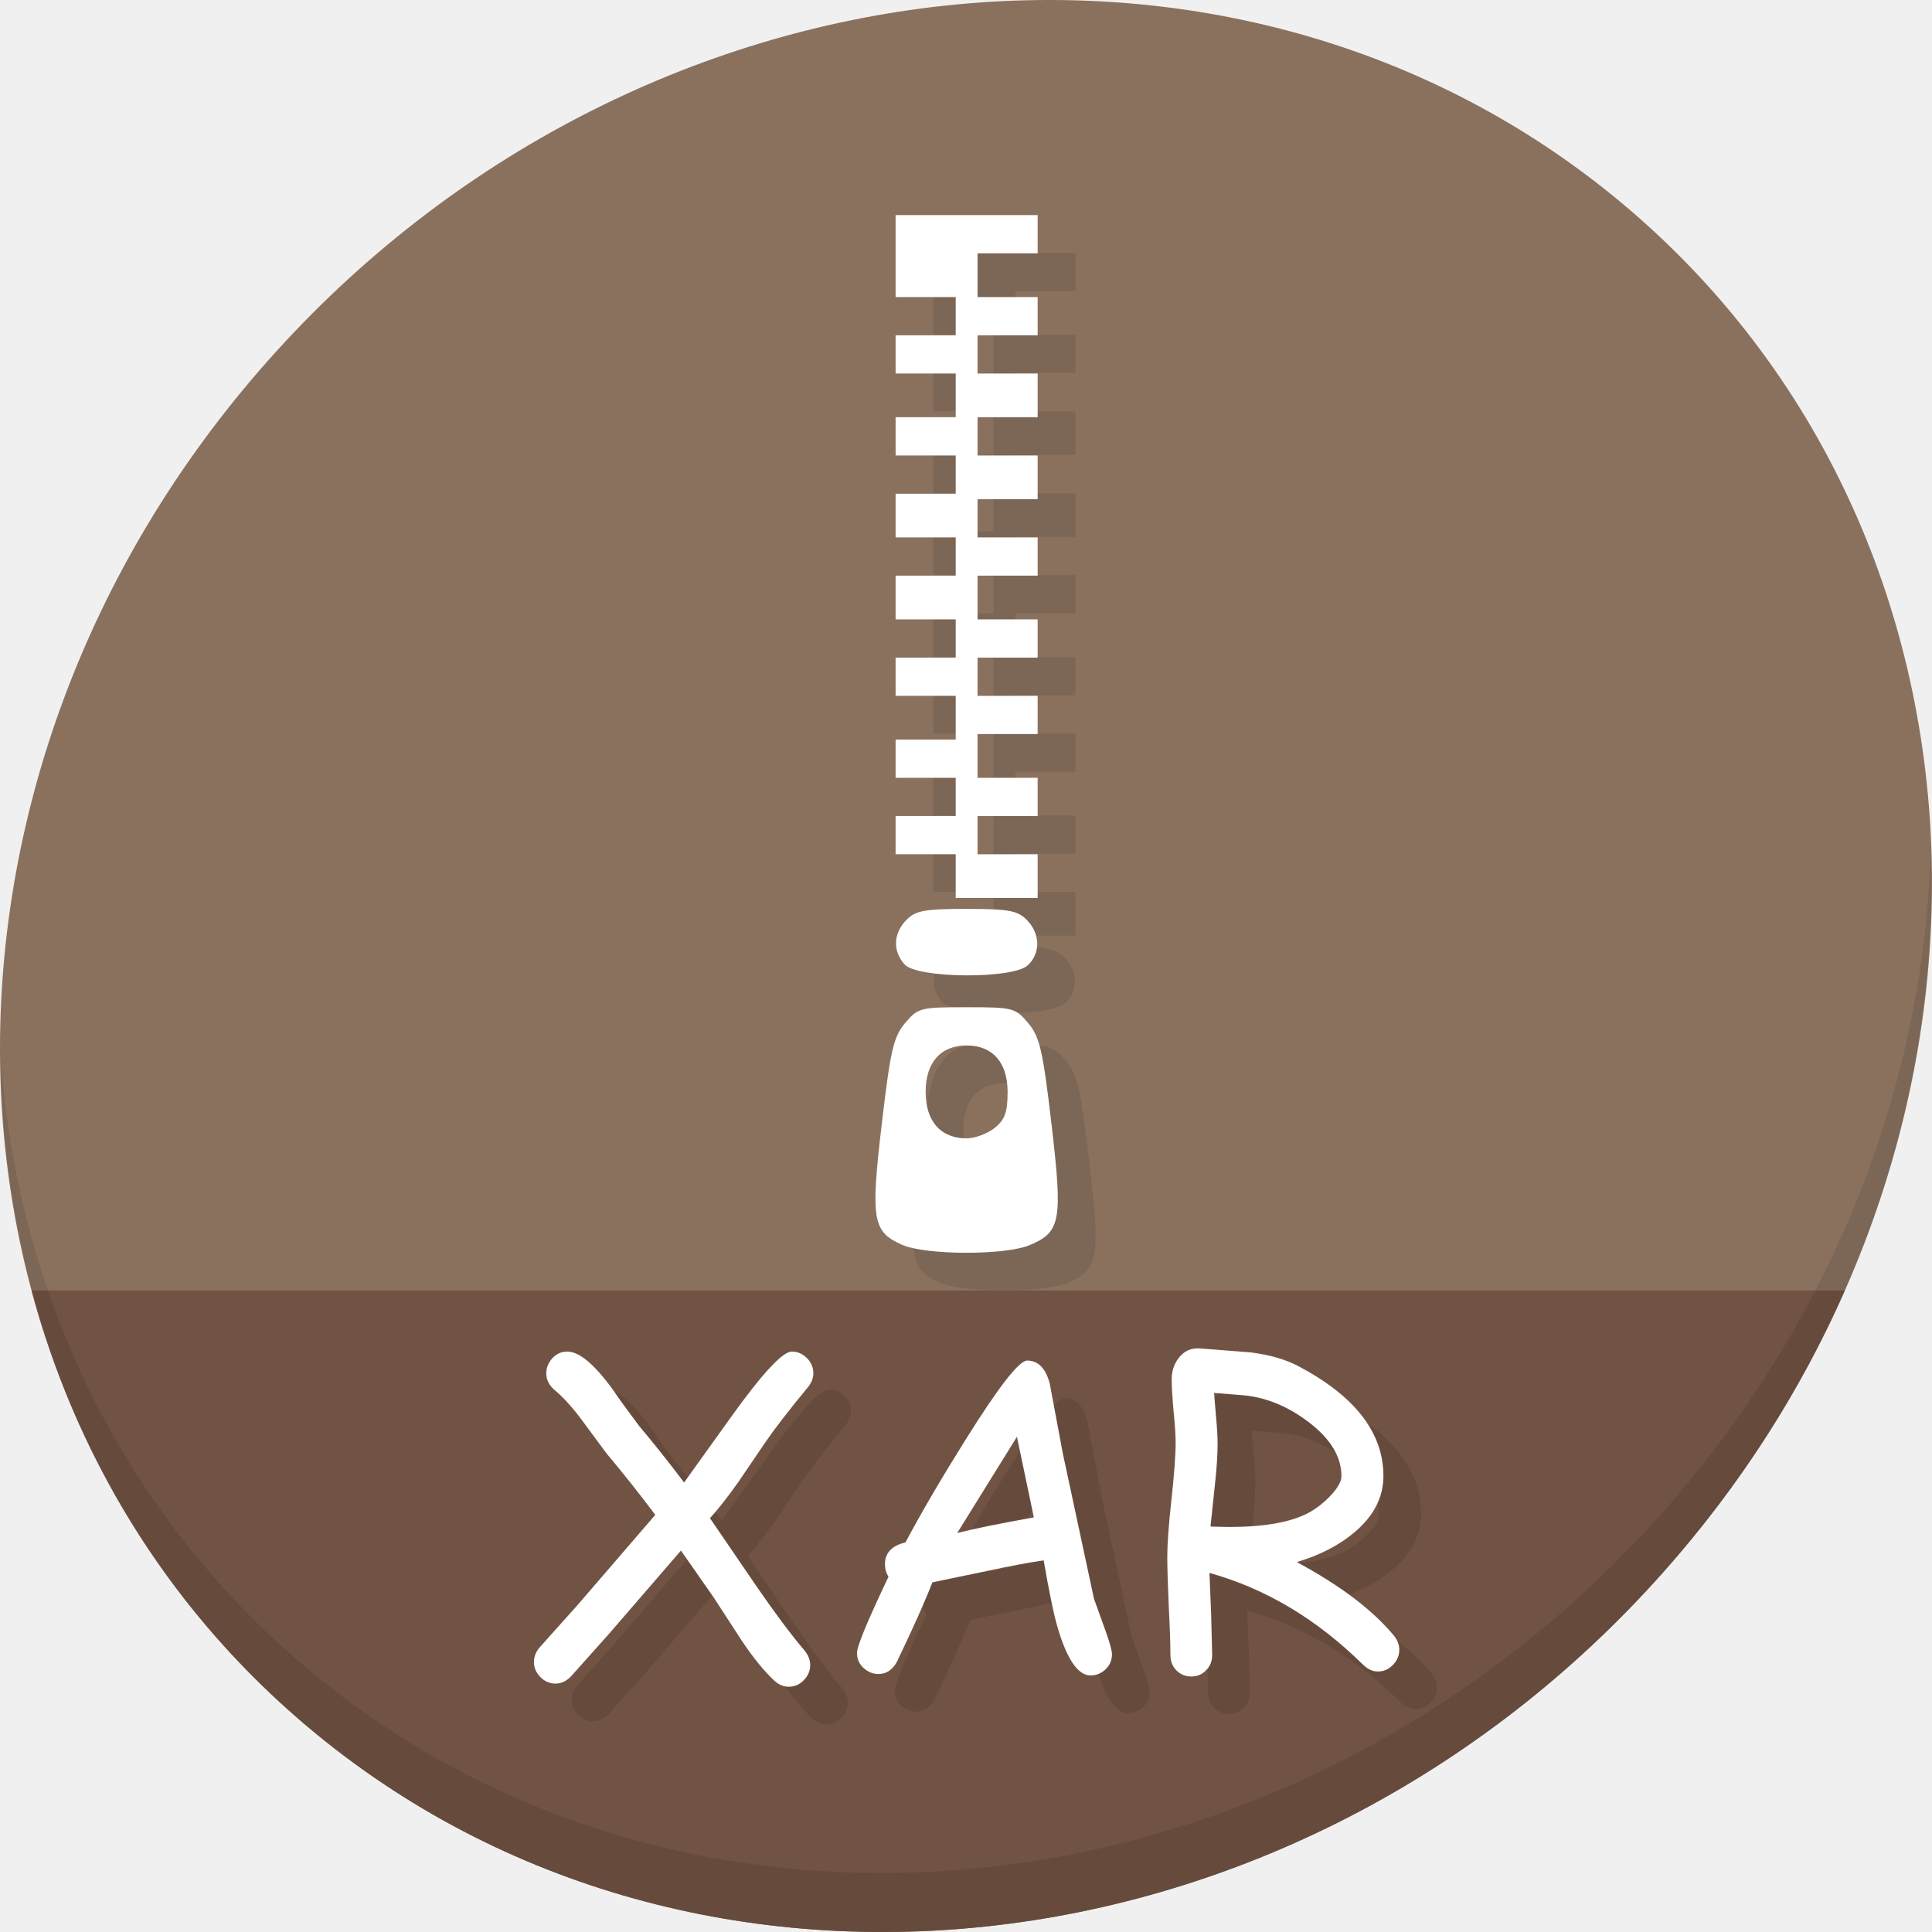
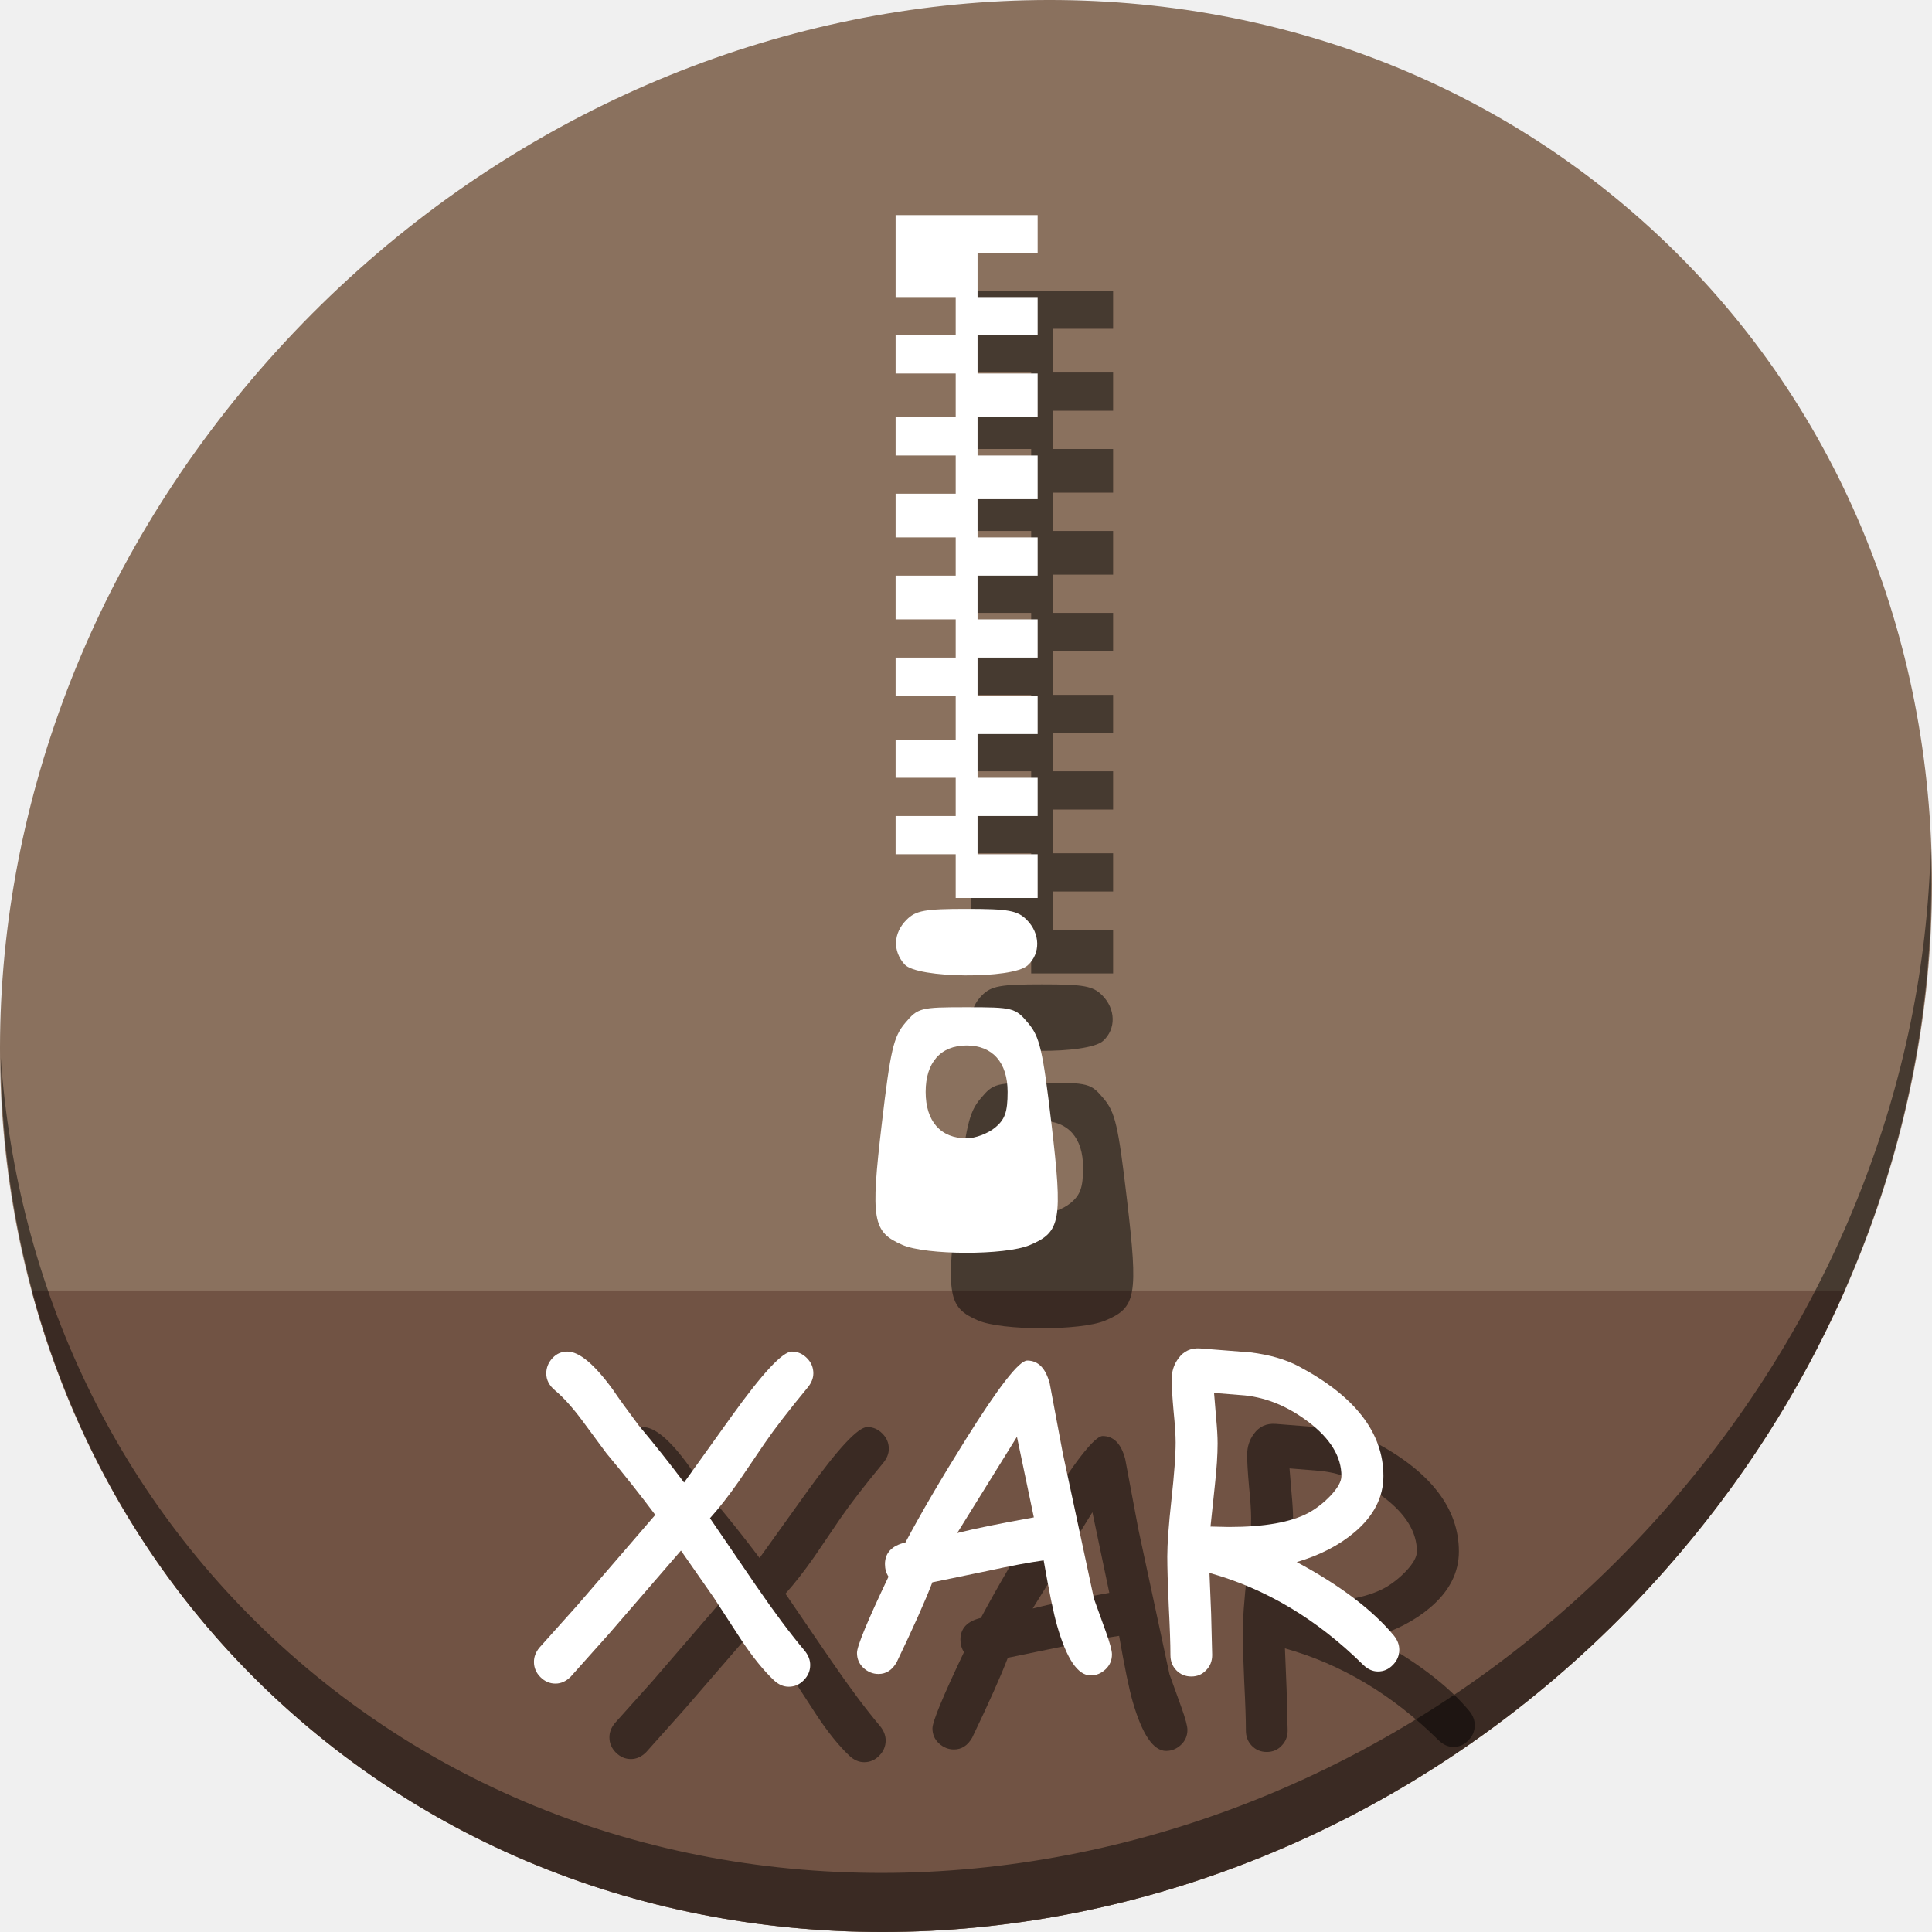
<svg xmlns="http://www.w3.org/2000/svg" width="512" height="512" id="svg2" version="1.1">
  <defs id="defs4" />
  <g id="layer1" transform="translate(0,-540.3622)">
-     <g id="g891">
+     <g id="g852">
      <path id="path955" d="m 432.913,596.836 c 102.193,88.575 105.827,249.7 8.117,359.899 C 343.32,1066.934 181.28,1084.463 79.087,995.888 -23.106,907.314 -26.74,746.188 70.97,635.989 168.68,525.79 330.72,508.262 432.913,596.836 Z" style="fill:#8a715e;fill-opacity:1;stroke-width:11.11" />
      <path id="path957" d="M 8.365,882.362 C 19.949,925.514 43.552,965.088 79.086,995.888 c 102.193,88.575 264.233,71.047 361.943,-39.152 20.351,-22.952 36.29,-48.118 47.873,-74.373 z" style="fill:#715344;fill-opacity:1;stroke:none;stroke-width:1px;stroke-linecap:butt;stroke-linejoin:miter;stroke-opacity:1" />
-       <path id="path959" d="M 511.635,765.266 C 510.084,826.577 486.474,889.42 440.669,941.08 342.959,1051.279 180.919,1068.808 78.726,980.233 30.827,938.718 4.497,881.285 0.194,820.591 0.799,886.948 27.117,950.844 79.079,995.881 181.272,1084.456 343.32,1066.918 441.022,956.728 490.727,900.67 514.027,831.437 511.635,765.266 Z" style="opacity:0.1;stroke-width:11.11" />
-       <path style="fill:#7c6655;fill-opacity:1;stroke-width:1.448" d="m 249.155,880.28 c -7.931,-3.447 -8.469,-6.597 -5.475,-32.07 2.301,-19.584 3.108,-23.072 6.18,-26.723 3.407,-4.049 3.989,-4.199 16.306,-4.199 12.317,0 12.899,0.15 16.306,4.199 3.072,3.651 3.879,7.138 6.18,26.723 3.016,25.663 2.472,28.678 -5.793,32.132 -6.519,2.724 -27.382,2.686 -33.703,-0.061 z m 24.451,-31.013 c 2.71,-2.195 3.418,-4.169 3.418,-9.538 0,-7.797 -3.978,-12.306 -10.858,-12.306 -6.88,0 -10.858,4.509 -10.858,12.306 0,7.797 3.978,12.306 10.858,12.306 2.212,0 5.561,-1.245 7.44,-2.768 z m -23.865,-43.313 c -3.222,-3.56 -3.021,-8.309 0.499,-11.83 2.467,-2.467 4.826,-2.896 15.925,-2.896 11.1,0 13.459,0.429 15.925,2.896 3.613,3.613 3.723,8.937 0.248,12.082 -4.042,3.658 -29.236,3.463 -32.598,-0.252 z m 13.529,-23.412 v -5.791 h -7.963 -7.963 v -5.067 -5.067 h 7.963 7.963 v -5.067 -5.067 h -7.963 -7.963 v -5.067 -5.067 h 7.963 7.963 v -5.791 -5.791 h -7.963 -7.963 v -5.067 -5.067 h 7.963 7.963 v -5.067 -5.067 h -7.963 -7.963 v -5.791 -5.791 h 7.963 7.963 v -5.067 -5.067 h -7.963 -7.963 v -5.791 -5.791 h 7.963 7.963 v -5.067 -5.067 h -7.963 -7.963 v -5.067 -5.067 h 7.963 7.963 v -5.791 -5.791 h -7.963 -7.963 v -5.067 -5.067 h 7.963 7.963 v -5.067 -5.067 h -7.963 -7.963 v -10.858 -10.858 h 18.821 18.821 v 5.067 5.067 h -7.963 -7.963 v 5.791 5.791 h 7.963 7.963 v 5.067 5.067 h -7.963 -7.963 v 5.067 5.067 h 7.963 7.963 v 5.791 5.791 h -7.963 -7.963 v 5.067 5.067 h 7.963 7.963 v 5.791 5.791 h -7.963 -7.963 v 5.067 5.067 h 7.963 7.963 v 5.067 5.067 h -7.963 -7.963 v 5.791 5.791 h 7.963 7.963 v 5.067 5.067 h -7.963 -7.963 v 5.067 5.067 h 7.963 7.963 v 5.067 5.067 h -7.963 -7.963 v 5.791 5.791 h 7.963 7.963 v 5.067 5.067 h -7.963 -7.963 v 5.067 5.067 h 7.963 7.963 v 5.791 5.791 h -10.858 -10.858 z" id="path843" />
+       <path id="path959" d="M 511.635,765.266 C 510.084,826.577 486.474,889.42 440.669,941.08 342.959,1051.279 180.919,1068.808 78.726,980.233 30.827,938.718 4.497,881.285 0.194,820.591 0.799,886.948 27.117,950.844 79.079,995.881 181.272,1084.456 343.32,1066.918 441.022,956.728 490.727,900.67 514.027,831.437 511.635,765.266 Z" style="opacity:1;stroke-width:11.11;fill:#000000;fill-opacity:0.49" />
+       <path style="fill:#000000;fill-opacity:0.49;stroke-width:1.448" d="m 259.155,890.28 c -7.931,-3.447 -8.469,-6.597 -5.475,-32.07 2.301,-19.584 3.108,-23.072 6.18,-26.723 3.407,-4.049 3.989,-4.199 16.306,-4.199 12.317,0 12.899,0.15 16.306,4.199 3.072,3.651 3.879,7.138 6.18,26.723 3.016,25.663 2.472,28.678 -5.793,32.132 -6.519,2.724 -27.382,2.686 -33.703,-0.061 z m 24.451,-31.013 c 2.71,-2.195 3.418,-4.169 3.418,-9.538 0,-7.797 -3.978,-12.306 -10.858,-12.306 -6.88,0 -10.858,4.509 -10.858,12.306 0,7.797 3.978,12.306 10.858,12.306 2.212,0 5.561,-1.245 7.44,-2.768 z m -23.865,-43.313 c -3.222,-3.56 -3.021,-8.309 0.499,-11.83 2.467,-2.467 4.826,-2.896 15.925,-2.896 11.1,0 13.459,0.429 15.925,2.896 3.613,3.613 3.723,8.937 0.248,12.082 -4.042,3.658 -29.236,3.463 -32.598,-0.252 z m 13.529,-23.412 v -5.791 h -7.963 -7.963 v -5.067 -5.067 h 7.963 7.963 v -5.067 -5.067 h -7.963 -7.963 v -5.067 -5.067 h 7.963 7.963 v -5.791 -5.791 h -7.963 -7.963 v -5.067 -5.067 h 7.963 7.963 v -5.067 -5.067 h -7.963 -7.963 v -5.791 -5.791 h 7.963 7.963 v -5.067 -5.067 h -7.963 -7.963 v -5.791 -5.791 h 7.963 7.963 v -5.067 -5.067 h -7.963 -7.963 v -5.067 -5.067 h 7.963 7.963 v -5.791 -5.791 h -7.963 -7.963 v -5.067 -5.067 h 7.963 7.963 v -5.067 -5.067 h -7.963 -7.963 v -10.858 -10.858 h 18.821 18.821 v 5.067 5.067 h -7.963 -7.963 v 5.791 5.791 h 7.963 7.963 v 5.067 5.067 h -7.963 -7.963 v 5.067 5.067 h 7.963 7.963 v 5.791 5.791 h -7.963 -7.963 v 5.067 5.067 h 7.963 7.963 v 5.791 5.791 h -7.963 -7.963 v 5.067 5.067 h 7.963 7.963 v 5.067 5.067 h -7.963 -7.963 v 5.791 5.791 h 7.963 7.963 v 5.067 5.067 h -7.963 -7.963 v 5.067 5.067 h 7.963 7.963 v 5.067 5.067 h -7.963 -7.963 v 5.791 5.791 h 7.963 7.963 v 5.067 5.067 h -7.963 -7.963 v 5.067 5.067 h 7.963 7.963 v 5.791 5.791 h -10.858 -10.858 z" id="path843" />
      <path id="path924" d="m 239.155,870.28 c -7.931,-3.447 -8.469,-6.597 -5.475,-32.07 2.301,-19.584 3.108,-23.072 6.18,-26.723 3.407,-4.049 3.989,-4.199 16.306,-4.199 12.317,0 12.899,0.15 16.306,4.199 3.072,3.651 3.879,7.138 6.18,26.723 3.016,25.663 2.472,28.678 -5.793,32.132 -6.519,2.724 -27.382,2.686 -33.703,-0.061 z m 24.451,-31.013 c 2.71,-2.195 3.418,-4.169 3.418,-9.538 0,-7.797 -3.978,-12.306 -10.858,-12.306 -6.88,0 -10.858,4.509 -10.858,12.306 0,7.797 3.978,12.306 10.858,12.306 2.212,0 5.561,-1.245 7.44,-2.768 z m -23.865,-43.313 c -3.222,-3.56 -3.021,-8.309 0.499,-11.83 2.467,-2.467 4.826,-2.896 15.925,-2.896 11.1,0 13.459,0.429 15.925,2.896 3.613,3.613 3.723,8.937 0.248,12.082 -4.042,3.658 -29.236,3.463 -32.598,-0.252 z m 13.529,-23.412 v -5.791 h -7.963 -7.963 v -5.067 -5.067 h 7.963 7.963 v -5.067 -5.067 h -7.963 -7.963 v -5.067 -5.067 h 7.963 7.963 v -5.791 -5.791 h -7.963 -7.963 v -5.067 -5.067 h 7.963 7.963 v -5.067 -5.067 h -7.963 -7.963 v -5.791 -5.791 h 7.963 7.963 v -5.067 -5.067 h -7.963 -7.963 v -5.791 -5.791 h 7.963 7.963 v -5.067 -5.067 h -7.963 -7.963 v -5.067 -5.067 h 7.963 7.963 v -5.791 -5.791 h -7.963 -7.963 v -5.067 -5.067 h 7.963 7.963 v -5.067 -5.067 h -7.963 -7.963 v -10.858 -10.858 h 18.821 18.821 v 5.067 5.067 h -7.963 -7.963 v 5.791 5.791 h 7.963 7.963 v 5.067 5.067 h -7.963 -7.963 v 5.067 5.067 h 7.963 7.963 v 5.791 5.791 h -7.963 -7.963 v 5.067 5.067 h 7.963 7.963 v 5.791 5.791 h -7.963 -7.963 v 5.067 5.067 h 7.963 7.963 v 5.067 5.067 h -7.963 -7.963 v 5.791 5.791 h 7.963 7.963 v 5.067 5.067 h -7.963 -7.963 v 5.067 5.067 h 7.963 7.963 v 5.067 5.067 h -7.963 -7.963 v 5.791 5.791 h 7.963 7.963 v 5.067 5.067 h -7.963 -7.963 v 5.067 5.067 h 7.963 7.963 v 5.791 5.791 h -10.858 -10.858 z" style="fill:#ffffff;stroke-width:1.448" />
-       <g aria-label="XAR" transform="translate(19.52604,521.0238)" style="font-style:normal;font-weight:normal;font-size:40px;line-height:1.25;font-family:sans-serif;letter-spacing:0px;word-spacing:0px;fill:#664b3d;fill-opacity:1;stroke:none" id="g876">
-         <path d="m 204.523,397.038 q -7.415,8.965 -11.4,14.775 l -6.917,10.182 q -4.04,5.755 -7.581,9.684 l 12.174,17.819 q 7.249,10.57 12.894,17.266 1.494,1.826 1.494,3.818 0,2.324 -1.715,4.04 -1.66,1.716 -3.984,1.716 -2.103,0 -3.929,-1.716 -4.095,-3.874 -8.522,-10.514 l -7.415,-11.4 -8.688,-12.451 -19.036,22.025 -10.182,11.4 q -1.826,1.826 -4.04,1.826 -2.269,0 -3.984,-1.715 -1.715,-1.716 -1.715,-4.04 0,-1.992 1.439,-3.763 l 9.961,-11.123 20.752,-24.072 q -6.087,-8.135 -12.949,-16.325 l -6.419,-8.688 q -3.874,-5.202 -7.194,-7.969 -2.324,-1.937 -2.324,-4.482 0,-2.269 1.605,-4.04 1.605,-1.771 3.984,-1.771 4.704,0 12.008,10.016 2.269,3.376 6.917,9.574 6.309,7.526 12.008,15.107 l 12.617,-17.598 q 12.285,-17.1 15.938,-17.1 2.269,0 3.984,1.715 1.716,1.716 1.716,4.04 0,1.937 -1.494,3.763 z" style="font-style:normal;font-variant:normal;font-weight:normal;font-stretch:normal;font-size:113.333px;font-family:'Comic Sans MS';-inkscape-font-specification:'Comic Sans MS';fill:#664b3d;fill-opacity:1" id="path870" />
-         <path d="m 279.507,473.35 q -5.091,0 -8.854,-13.06 -1.439,-4.98 -3.597,-17.432 -5.645,0.775 -14.775,2.767 l -14.72,3.044 q -2.767,7.249 -9.463,21.195 -1.771,3.099 -4.814,3.099 -2.214,0 -3.984,-1.605 -1.716,-1.605 -1.716,-3.984 0,-2.656 8.356,-20.199 -0.941,-1.439 -0.941,-3.32 0,-4.482 5.423,-5.755 6.309,-11.842 15.938,-27.227 13.115,-20.973 16.325,-20.973 4.372,0 5.977,6.087 l 3.486,18.594 8.245,38.46 3.154,8.743 q 1.605,4.482 1.605,5.977 0,2.38 -1.716,3.984 -1.715,1.605 -3.929,1.605 z m -19.535,-63.252 -15.827,25.511 q 6.696,-1.715 20.309,-4.15 z" style="font-style:normal;font-variant:normal;font-weight:normal;font-stretch:normal;font-size:113.333px;font-family:'Comic Sans MS';-inkscape-font-specification:'Comic Sans MS';fill:#664b3d;fill-opacity:1" id="path872" />
-         <path d="m 355.652,472.299 q -2.103,0 -3.929,-1.771 -18.317,-18.096 -40.729,-24.349 l 0.443,10.846 0.277,10.902 q 0,2.435 -1.605,4.04 -1.549,1.66 -3.929,1.66 -2.38,0 -3.984,-1.66 -1.549,-1.605 -1.549,-4.04 0,-4.372 -0.443,-13.005 -0.387,-8.688 -0.387,-13.06 0,-5.091 1.107,-15.163 1.107,-10.072 1.107,-15.107 0,-2.822 -0.553,-8.356 -0.498,-5.534 -0.498,-8.356 0,-3.154 1.771,-5.534 2.103,-2.933 5.811,-2.656 l 13.337,1.051 q 7.581,0.941 12.783,3.708 22.412,11.898 22.412,29.053 0,8.411 -7.637,14.886 -6.143,5.202 -15.329,7.913 17.21,9.242 25.732,19.479 1.439,1.771 1.439,3.763 0,2.324 -1.716,4.04 -1.66,1.716 -3.929,1.716 z m -35.251,-73.158 -8.19,-0.664 0.553,6.696 q 0.387,4.095 0.387,6.696 0,4.427 -0.719,11.012 l -1.162,11.012 q 0.775,0 2.38,0.055 1.66,0.055 2.49,0.055 14.111,0 21.139,-3.763 3.099,-1.715 5.755,-4.482 2.933,-3.099 2.933,-5.257 0,-7.692 -8.743,-14.333 -8.024,-6.087 -16.823,-7.028 z" style="font-style:normal;font-variant:normal;font-weight:normal;font-stretch:normal;font-size:113.333px;font-family:'Comic Sans MS';-inkscape-font-specification:'Comic Sans MS';fill:#664b3d;fill-opacity:1" id="path874" />
+       <g aria-label="XAR" transform="translate(29.52604,531.0238)" style="font-style:normal;font-weight:normal;font-size:40px;line-height:1.25;font-family:sans-serif;letter-spacing:0px;word-spacing:0px;fill:#000000;fill-opacity:0.49;stroke:none" id="g876">
+         <path d="m 204.523,397.038 q -7.415,8.965 -11.4,14.775 l -6.917,10.182 q -4.04,5.755 -7.581,9.684 l 12.174,17.819 q 7.249,10.57 12.894,17.266 1.494,1.826 1.494,3.818 0,2.324 -1.715,4.04 -1.66,1.716 -3.984,1.716 -2.103,0 -3.929,-1.716 -4.095,-3.874 -8.522,-10.514 l -7.415,-11.4 -8.688,-12.451 -19.036,22.025 -10.182,11.4 q -1.826,1.826 -4.04,1.826 -2.269,0 -3.984,-1.715 -1.715,-1.716 -1.715,-4.04 0,-1.992 1.439,-3.763 l 9.961,-11.123 20.752,-24.072 q -6.087,-8.135 -12.949,-16.325 l -6.419,-8.688 q -3.874,-5.202 -7.194,-7.969 -2.324,-1.937 -2.324,-4.482 0,-2.269 1.605,-4.04 1.605,-1.771 3.984,-1.771 4.704,0 12.008,10.016 2.269,3.376 6.917,9.574 6.309,7.526 12.008,15.107 l 12.617,-17.598 q 12.285,-17.1 15.938,-17.1 2.269,0 3.984,1.715 1.716,1.716 1.716,4.04 0,1.937 -1.494,3.763 z" style="font-style:normal;font-variant:normal;font-weight:normal;font-stretch:normal;font-size:113.333px;font-family:'Comic Sans MS';-inkscape-font-specification:'Comic Sans MS';fill:#000000;fill-opacity:0.49" id="path870" />
+         <path d="m 279.507,473.35 q -5.091,0 -8.854,-13.06 -1.439,-4.98 -3.597,-17.432 -5.645,0.775 -14.775,2.767 l -14.72,3.044 q -2.767,7.249 -9.463,21.195 -1.771,3.099 -4.814,3.099 -2.214,0 -3.984,-1.605 -1.716,-1.605 -1.716,-3.984 0,-2.656 8.356,-20.199 -0.941,-1.439 -0.941,-3.32 0,-4.482 5.423,-5.755 6.309,-11.842 15.938,-27.227 13.115,-20.973 16.325,-20.973 4.372,0 5.977,6.087 l 3.486,18.594 8.245,38.46 3.154,8.743 q 1.605,4.482 1.605,5.977 0,2.38 -1.716,3.984 -1.715,1.605 -3.929,1.605 z m -19.535,-63.252 -15.827,25.511 q 6.696,-1.715 20.309,-4.15 z" style="font-style:normal;font-variant:normal;font-weight:normal;font-stretch:normal;font-size:113.333px;font-family:'Comic Sans MS';-inkscape-font-specification:'Comic Sans MS';fill:#000000;fill-opacity:0.49" id="path872" />
+         <path d="m 355.652,472.299 q -2.103,0 -3.929,-1.771 -18.317,-18.096 -40.729,-24.349 l 0.443,10.846 0.277,10.902 q 0,2.435 -1.605,4.04 -1.549,1.66 -3.929,1.66 -2.38,0 -3.984,-1.66 -1.549,-1.605 -1.549,-4.04 0,-4.372 -0.443,-13.005 -0.387,-8.688 -0.387,-13.06 0,-5.091 1.107,-15.163 1.107,-10.072 1.107,-15.107 0,-2.822 -0.553,-8.356 -0.498,-5.534 -0.498,-8.356 0,-3.154 1.771,-5.534 2.103,-2.933 5.811,-2.656 l 13.337,1.051 q 7.581,0.941 12.783,3.708 22.412,11.898 22.412,29.053 0,8.411 -7.637,14.886 -6.143,5.202 -15.329,7.913 17.21,9.242 25.732,19.479 1.439,1.771 1.439,3.763 0,2.324 -1.716,4.04 -1.66,1.716 -3.929,1.716 z m -35.251,-73.158 -8.19,-0.664 0.553,6.696 q 0.387,4.095 0.387,6.696 0,4.427 -0.719,11.012 l -1.162,11.012 q 0.775,0 2.38,0.055 1.66,0.055 2.49,0.055 14.111,0 21.139,-3.763 3.099,-1.715 5.755,-4.482 2.933,-3.099 2.933,-5.257 0,-7.692 -8.743,-14.333 -8.024,-6.087 -16.823,-7.028 z" style="font-style:normal;font-variant:normal;font-weight:normal;font-stretch:normal;font-size:113.333px;font-family:'Comic Sans MS';-inkscape-font-specification:'Comic Sans MS';fill:#000000;fill-opacity:0.49" id="path874" />
      </g>
      <g id="flowRoot855" style="font-style:normal;font-weight:normal;font-size:40px;line-height:1.25;font-family:sans-serif;letter-spacing:0px;word-spacing:0px;fill:#ffffff;fill-opacity:1;stroke:none" transform="translate(9.52604,511.0238)" aria-label="XAR">
        <path id="path863" style="font-style:normal;font-variant:normal;font-weight:normal;font-stretch:normal;font-size:113.333px;font-family:'Comic Sans MS';-inkscape-font-specification:'Comic Sans MS';fill:#ffffff" d="m 204.523,397.038 q -7.415,8.965 -11.4,14.775 l -6.917,10.182 q -4.04,5.755 -7.581,9.684 l 12.174,17.819 q 7.249,10.57 12.894,17.266 1.494,1.826 1.494,3.818 0,2.324 -1.715,4.04 -1.66,1.716 -3.984,1.716 -2.103,0 -3.929,-1.716 -4.095,-3.874 -8.522,-10.514 l -7.415,-11.4 -8.688,-12.451 -19.036,22.025 -10.182,11.4 q -1.826,1.826 -4.04,1.826 -2.269,0 -3.984,-1.715 -1.715,-1.716 -1.715,-4.04 0,-1.992 1.439,-3.763 l 9.961,-11.123 20.752,-24.072 q -6.087,-8.135 -12.949,-16.325 l -6.419,-8.688 q -3.874,-5.202 -7.194,-7.969 -2.324,-1.937 -2.324,-4.482 0,-2.269 1.605,-4.04 1.605,-1.771 3.984,-1.771 4.704,0 12.008,10.016 2.269,3.376 6.917,9.574 6.309,7.526 12.008,15.107 l 12.617,-17.598 q 12.285,-17.1 15.938,-17.1 2.269,0 3.984,1.715 1.716,1.716 1.716,4.04 0,1.937 -1.494,3.763 z" />
        <path id="path865" style="font-style:normal;font-variant:normal;font-weight:normal;font-stretch:normal;font-size:113.333px;font-family:'Comic Sans MS';-inkscape-font-specification:'Comic Sans MS';fill:#ffffff" d="m 279.507,473.35 q -5.091,0 -8.854,-13.06 -1.439,-4.98 -3.597,-17.432 -5.645,0.775 -14.775,2.767 l -14.72,3.044 q -2.767,7.249 -9.463,21.195 -1.771,3.099 -4.814,3.099 -2.214,0 -3.984,-1.605 -1.716,-1.605 -1.716,-3.984 0,-2.656 8.356,-20.199 -0.941,-1.439 -0.941,-3.32 0,-4.482 5.423,-5.755 6.309,-11.842 15.938,-27.227 13.115,-20.973 16.325,-20.973 4.372,0 5.977,6.087 l 3.486,18.594 8.245,38.46 3.154,8.743 q 1.605,4.482 1.605,5.977 0,2.38 -1.716,3.984 -1.715,1.605 -3.929,1.605 z m -19.535,-63.252 -15.827,25.511 q 6.696,-1.715 20.309,-4.15 z" />
        <path id="path867" style="font-style:normal;font-variant:normal;font-weight:normal;font-stretch:normal;font-size:113.333px;font-family:'Comic Sans MS';-inkscape-font-specification:'Comic Sans MS';fill:#ffffff" d="m 355.652,472.299 q -2.103,0 -3.929,-1.771 -18.317,-18.096 -40.729,-24.349 l 0.443,10.846 0.277,10.902 q 0,2.435 -1.605,4.04 -1.549,1.66 -3.929,1.66 -2.38,0 -3.984,-1.66 -1.549,-1.605 -1.549,-4.04 0,-4.372 -0.443,-13.005 -0.387,-8.688 -0.387,-13.06 0,-5.091 1.107,-15.163 1.107,-10.072 1.107,-15.107 0,-2.822 -0.553,-8.356 -0.498,-5.534 -0.498,-8.356 0,-3.154 1.771,-5.534 2.103,-2.933 5.811,-2.656 l 13.337,1.051 q 7.581,0.941 12.783,3.708 22.412,11.898 22.412,29.053 0,8.411 -7.637,14.886 -6.143,5.202 -15.329,7.913 17.21,9.242 25.732,19.479 1.439,1.771 1.439,3.763 0,2.324 -1.716,4.04 -1.66,1.716 -3.929,1.716 z m -35.251,-73.158 -8.19,-0.664 0.553,6.696 q 0.387,4.095 0.387,6.696 0,4.427 -0.719,11.012 l -1.162,11.012 q 0.775,0 2.38,0.055 1.66,0.055 2.49,0.055 14.111,0 21.139,-3.763 3.099,-1.715 5.755,-4.482 2.933,-3.099 2.933,-5.257 0,-7.692 -8.743,-14.333 -8.024,-6.087 -16.823,-7.028 z" />
      </g>
    </g>
  </g>
</svg>
